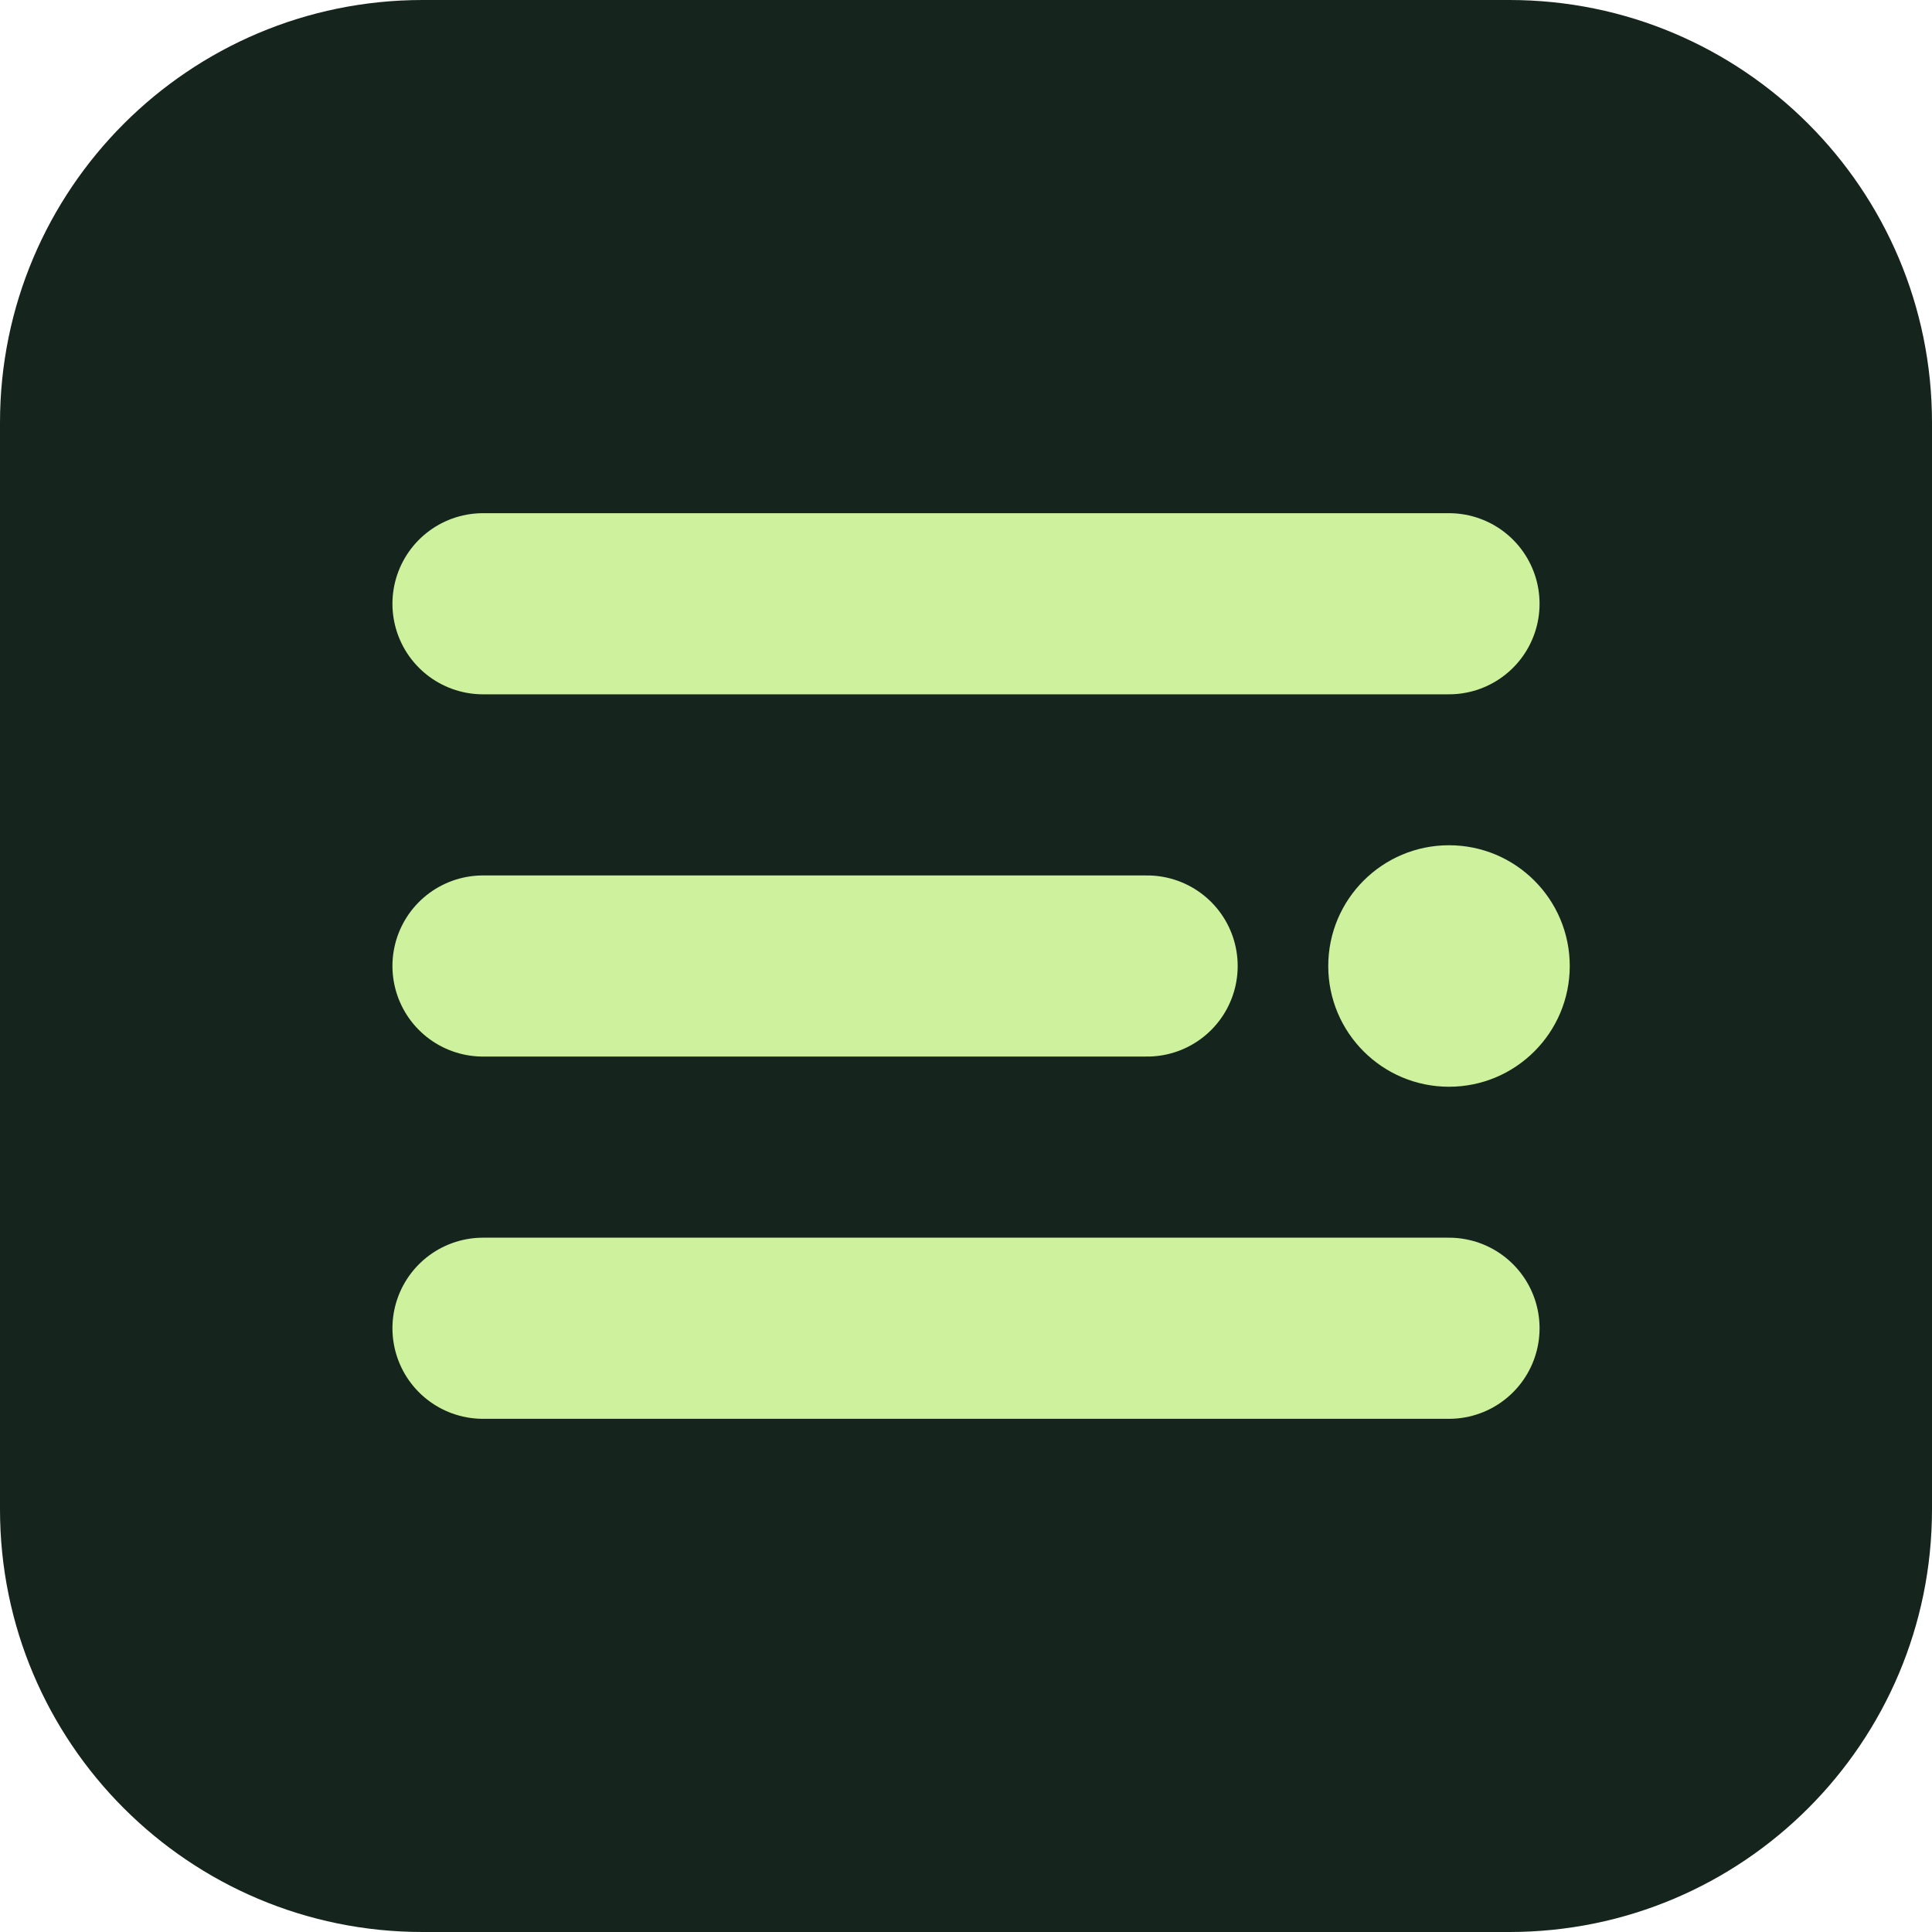
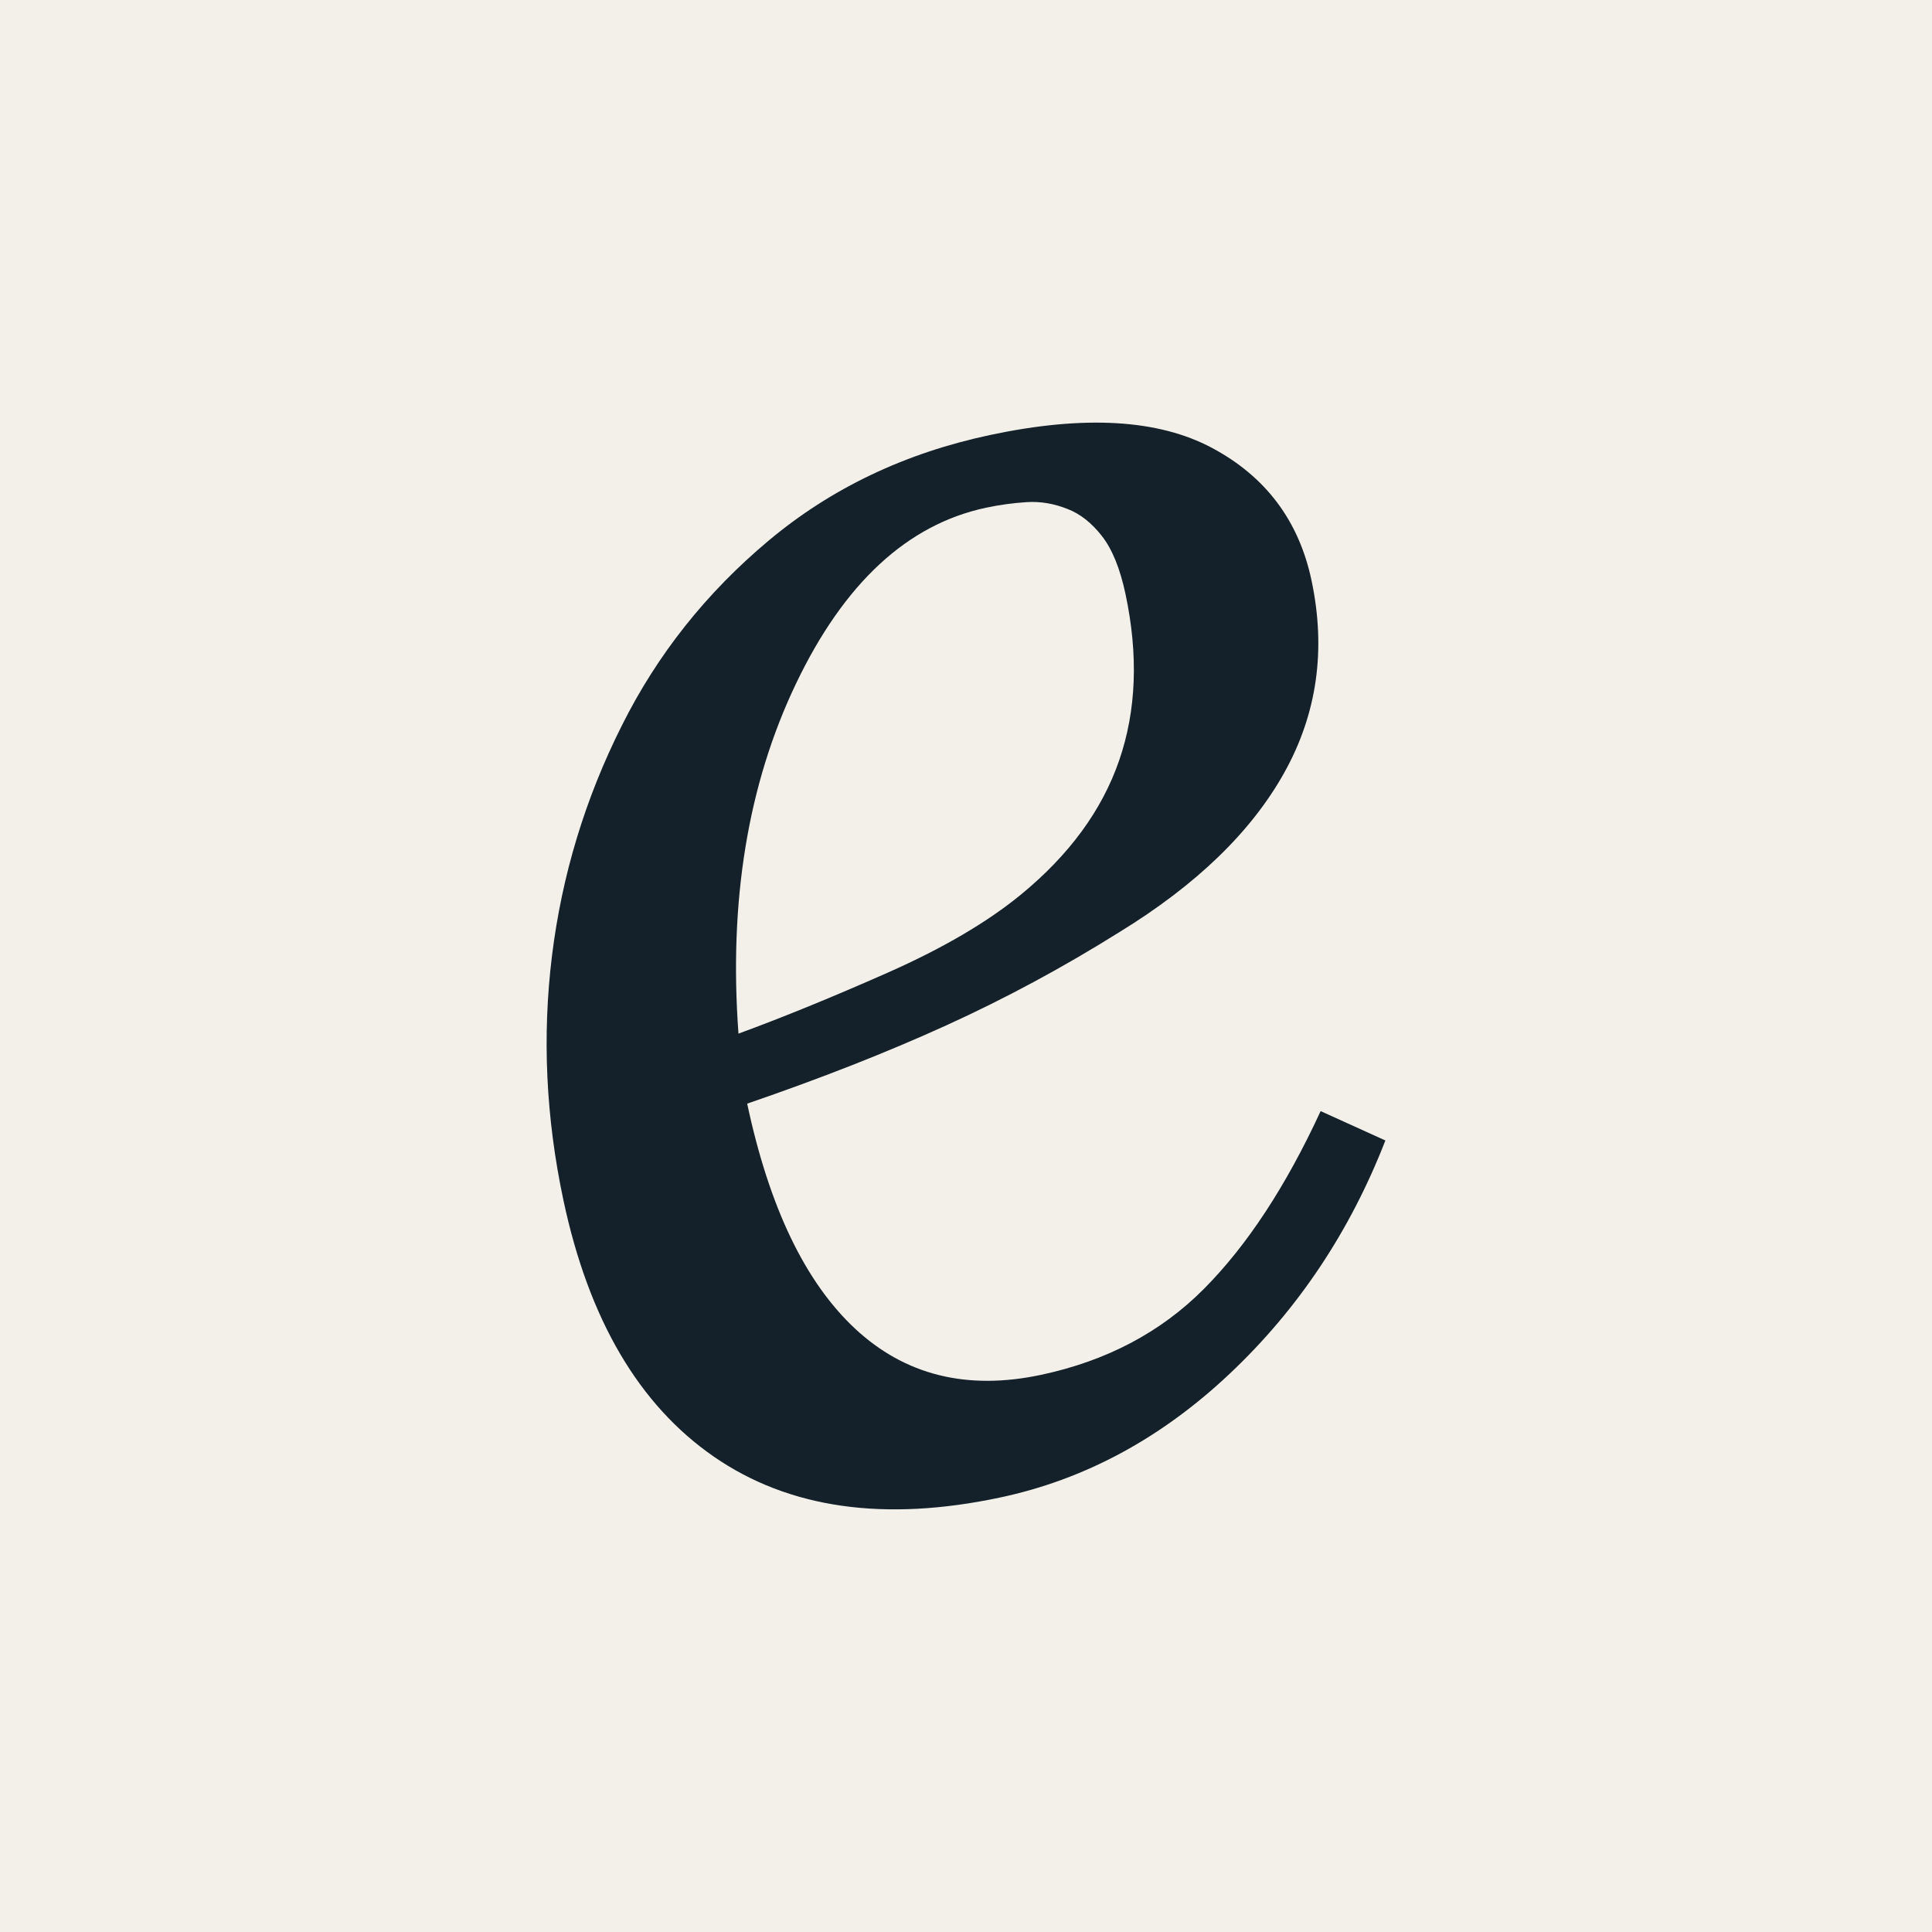
- <svg xmlns="http://www.w3.org/2000/svg" viewBox="0 0 32 32">
-   <rect width="32" height="32" rx="7" fill="#15251d" />
-   <path d="M8 10h16M8 16h11M8 22h16" stroke="#cdf19d" stroke-width="3" stroke-linecap="round" />
-   <circle cx="24" cy="16" r="2" fill="#cdf19d" />
+ <svg xmlns="http://www.w3.org/2000/svg" width="64" height="64" viewBox="0 0 128 128" role="img" aria-label="Eidos Works lowercase e logo">
+   <rect width="128" height="128" fill="#f3f0e9" />
+   <path fill="#14212a" d="M86.889 38.442Q88.355 45.34 85.078 51.206Q81.802 57.072 74.16 61.757Q68.578 65.256 62.686 67.937Q56.794 70.618 49.503 73.119Q51.689 83.402 56.651 88.027Q61.613 92.651 68.967 91.088Q75.475 89.705 79.762 85.393Q84.049 81.081 87.495 73.614L91.785 75.559Q88.267 84.605 81.467 91.016Q74.668 97.427 66.272 99.211Q54.754 101.659 47.299 96.51Q39.845 91.361 37.328 79.516Q35.585 71.317 36.571 63.319Q37.558 55.321 41.19 48.087Q44.719 41.011 50.927 35.815Q57.134 30.618 65.594 28.82Q74.965 26.828 80.298 29.674Q85.63 32.52 86.889 38.442ZM74.568 39.36Q74.029 36.822 73.002 35.51Q71.975 34.198 70.716 33.717Q69.379 33.185 68.036 33.267Q66.693 33.348 65.326 33.638Q57.517 35.298 52.737 45.293Q47.958 55.287 48.926 68.481Q53.343 66.862 58.814 64.441Q64.285 62.019 67.644 59.265Q72.451 55.318 74.153 50.365Q75.855 45.412 74.568 39.36Z" />
</svg>
